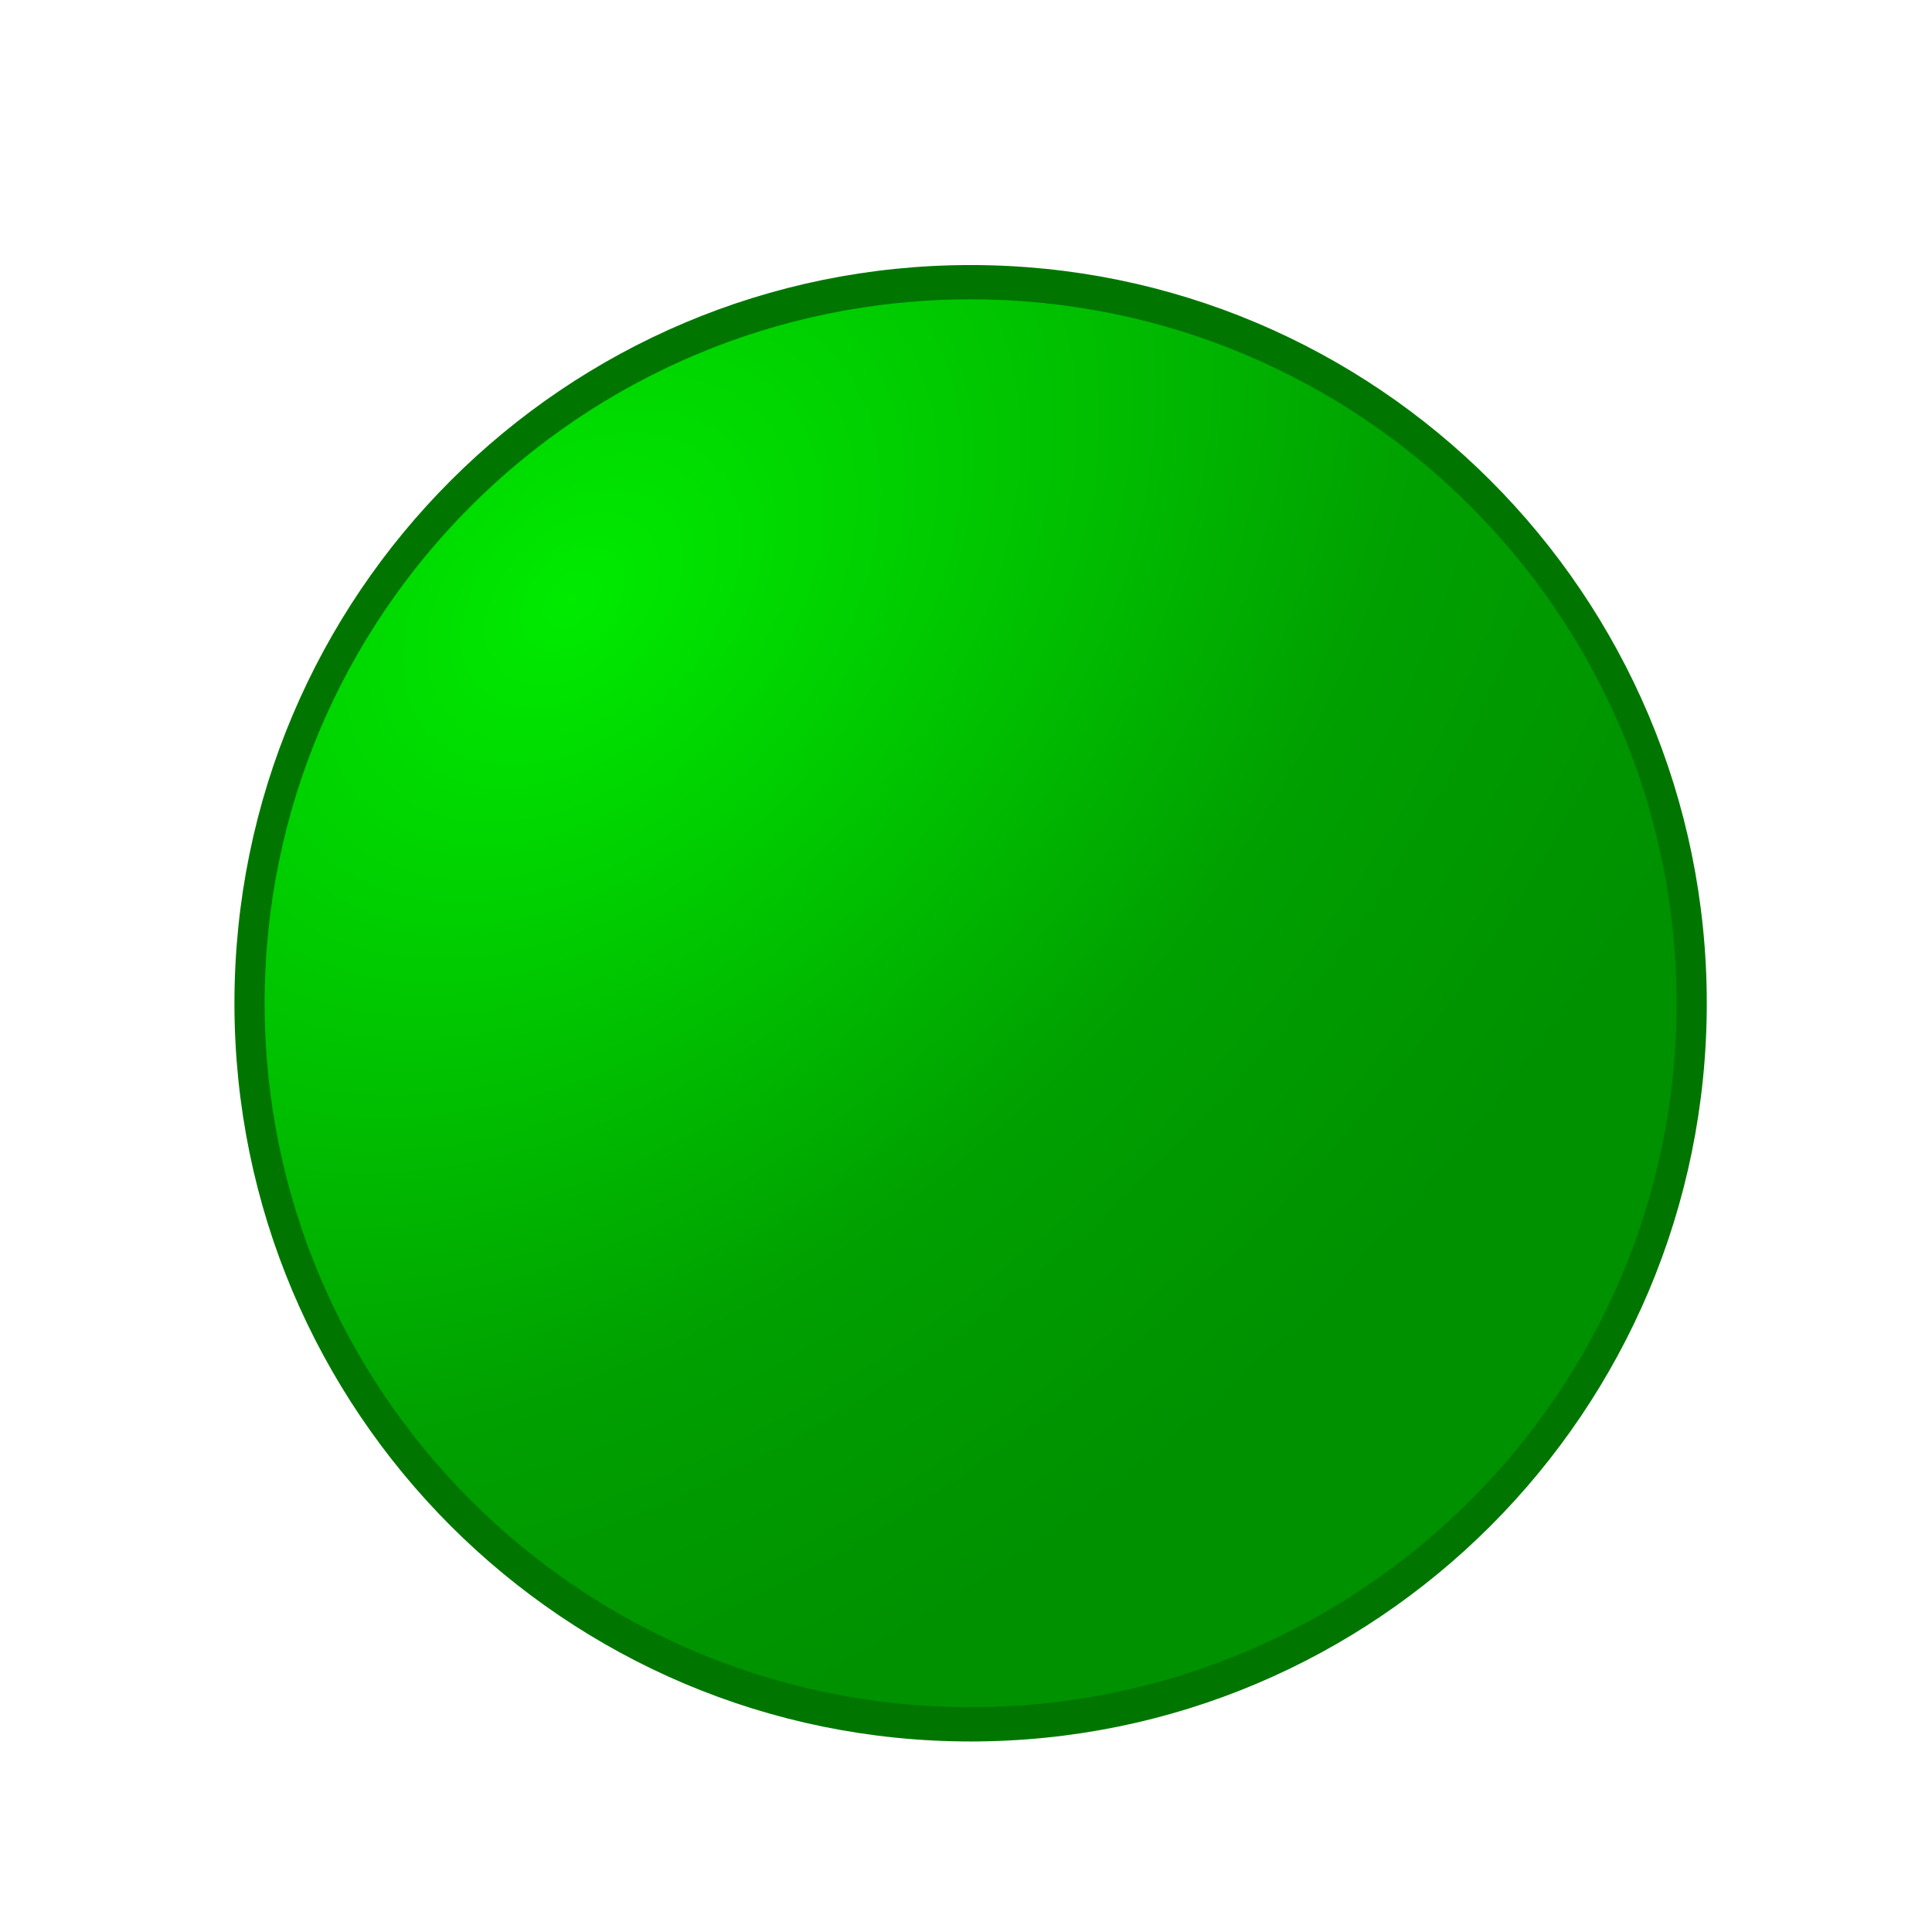
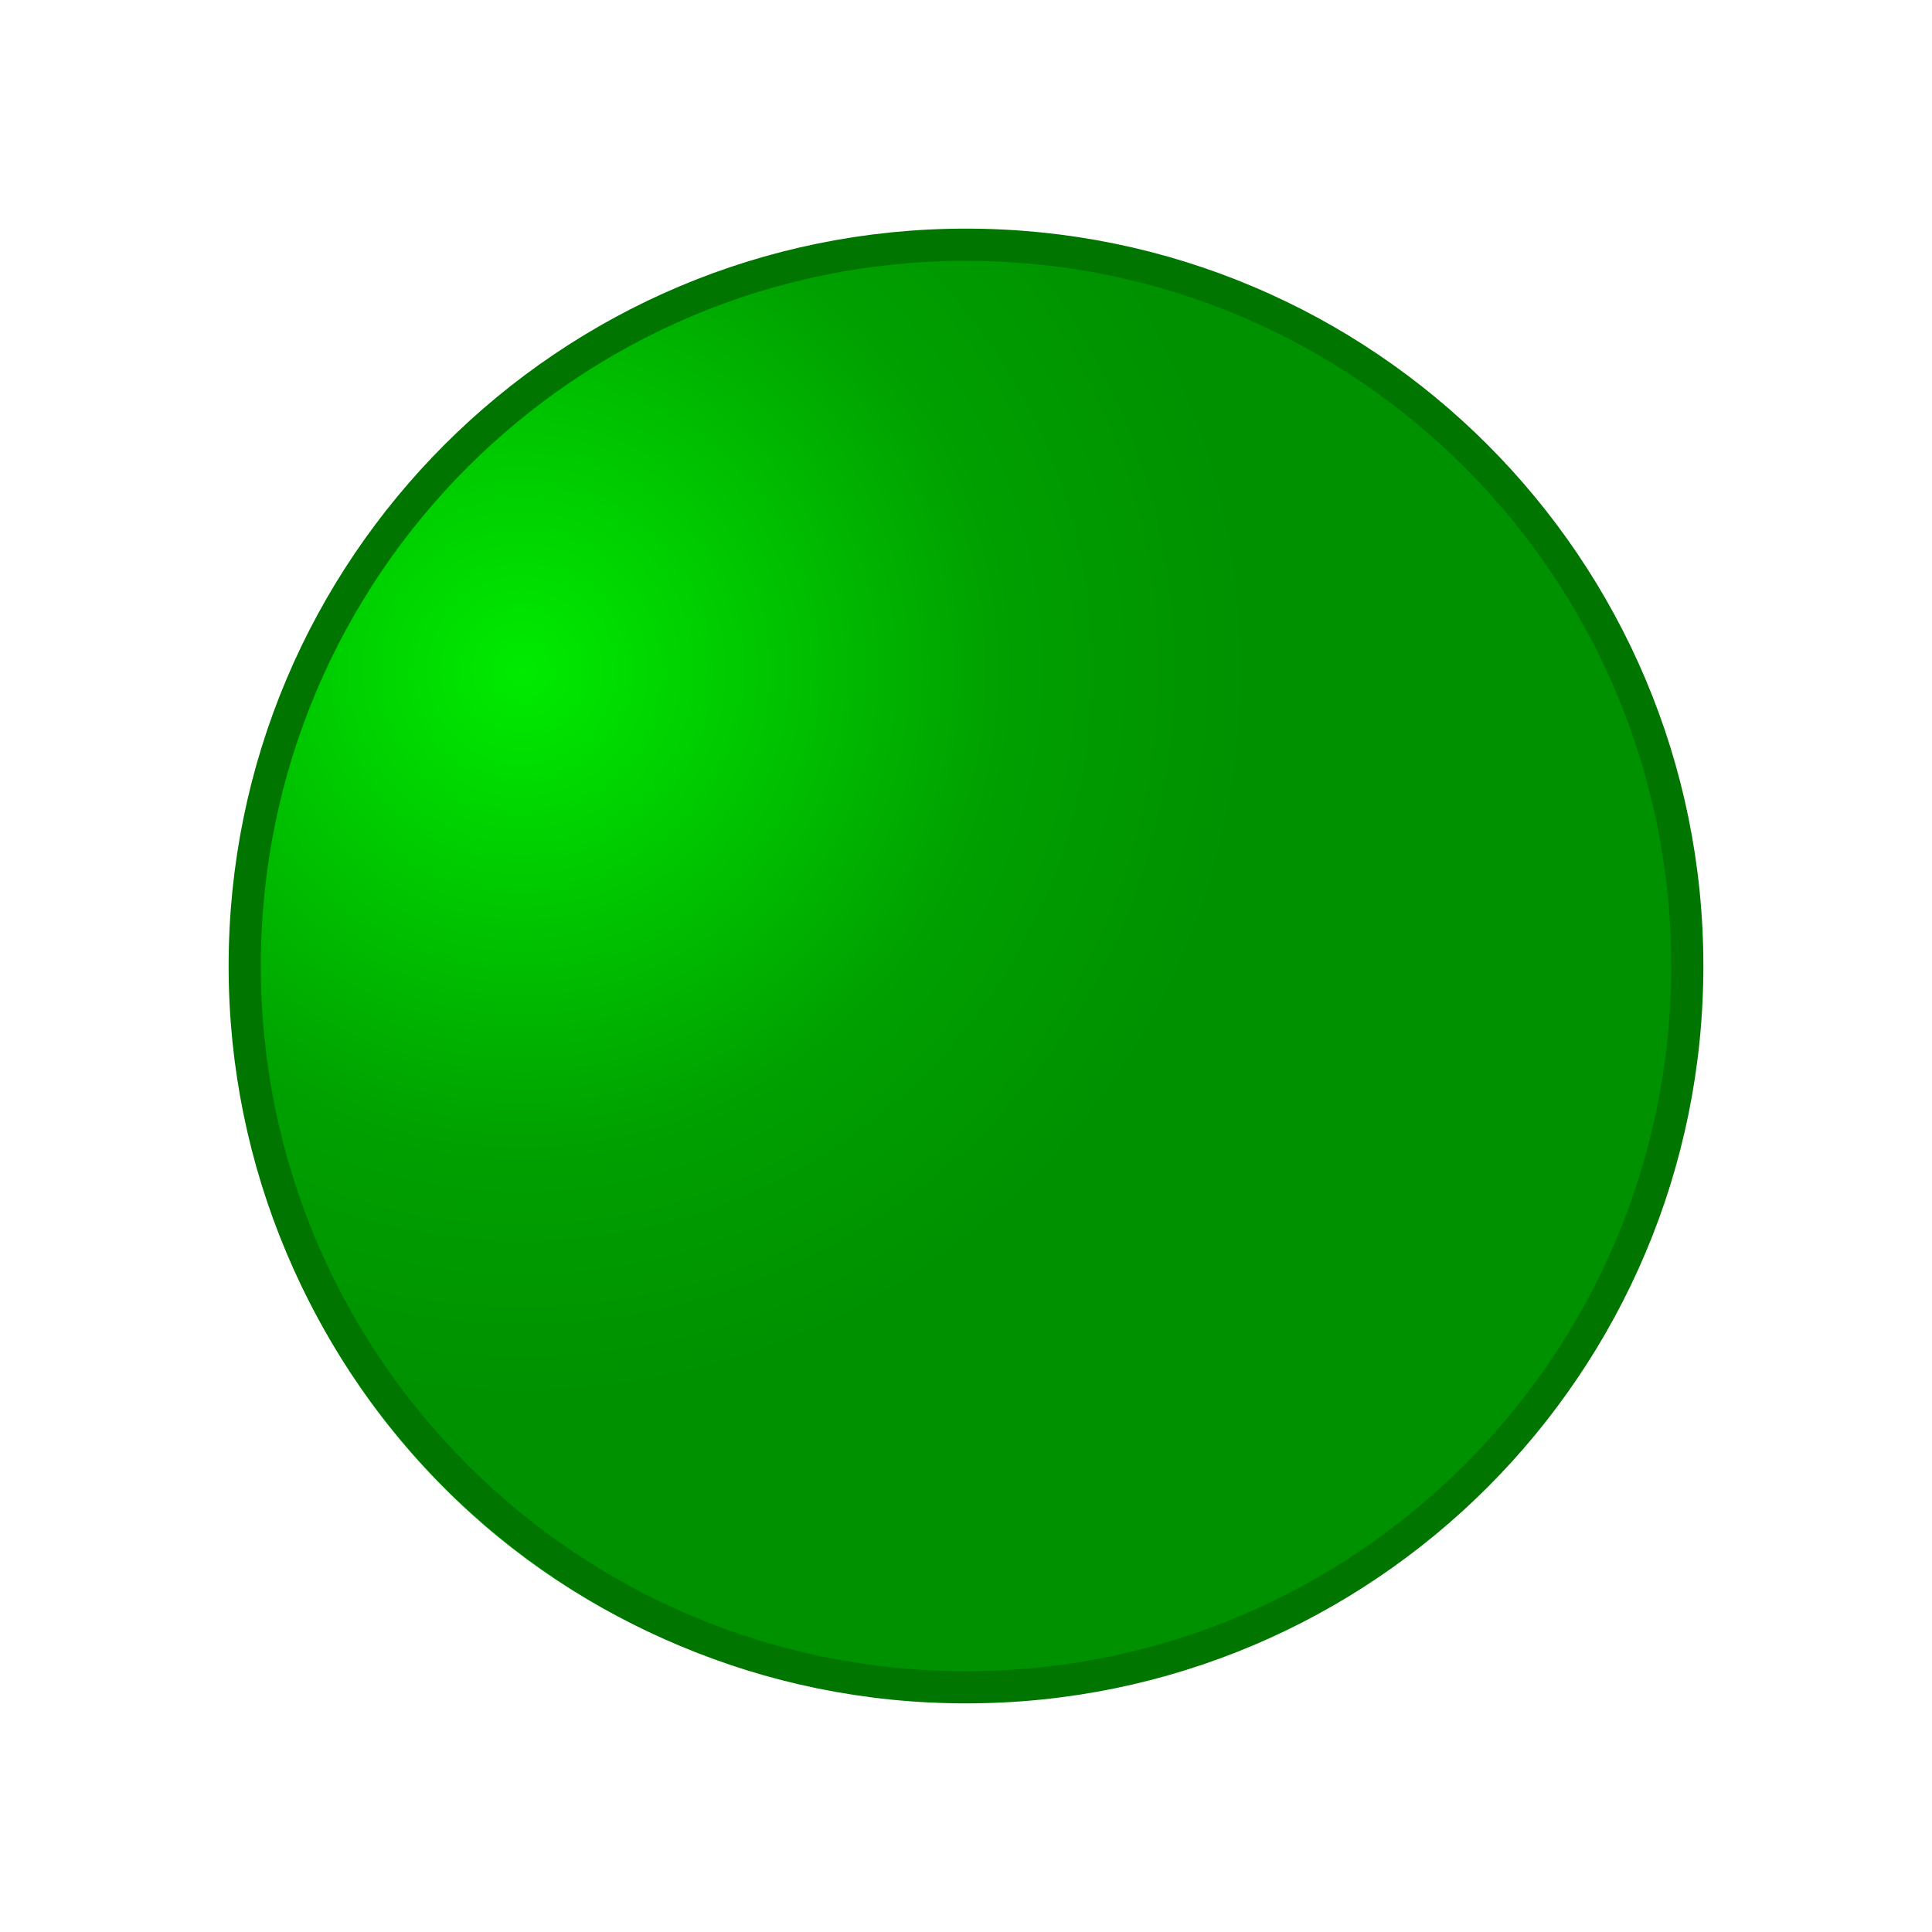
- <svg xmlns="http://www.w3.org/2000/svg" xmlns:xlink="http://www.w3.org/1999/xlink" height="600" width="600" id="svg14855" version="1.0">
-   <defs id="defs14857">
-     <linearGradient id="linearGradient15834">
-       <stop id="stop15842" offset="0" style="stop-color:#00eb00;stop-opacity:1;" />
-       <stop style="stop-color:#00c600;stop-opacity:1;" offset="0.33" id="stop15848" />
-       <stop id="stop15850" offset="0.66" style="stop-color:#00a000;stop-opacity:1;" />
-       <stop style="stop-color:#009100;stop-opacity:1;" offset="1" id="stop15838" />
+ <svg xmlns="http://www.w3.org/2000/svg" xmlns:xlink="http://www.w3.org/1999/xlink" version="1.0" height="600" width="600">
+   <defs>
+     <linearGradient id="linearGradient">
+       <stop offset="0" style="stop-color:#00eb00" />
+       <stop offset="0.33" style="stop-color:#00c600" />
+       <stop offset="0.66" style="stop-color:#00a000" />
+       <stop offset="1" style="stop-color:#009100" />
    </linearGradient>
-     <radialGradient xlink:href="#linearGradient15834" id="radialGradient3780" cx="407.879" cy="491.091" fx="407.879" fy="491.091" r="225.714" gradientUnits="userSpaceOnUse" gradientTransform="matrix(1.429999,-0.03532296,0.05144621,2.082724,-51.67401,-478.1435)" />
+     <radialGradient id="radialGradient" xlink:href="#linearGradient" cx="-263" cy="-19" fx="-263" fy="-19" r="226" gradientUnits="userSpaceOnUse" />
  </defs>
-   <g id="layer1" transform="translate(-154.318,-306.2205)">
-     <g id="g3957" transform="matrix(0.9968285,0,0,0.9968285,75.48942,84.4133)">
-       <g id="g3790">
-         <path style="fill:url(#radialGradient3780);fill-opacity:1;stroke:none" id="path14863" d="m 605.714,535.219 c 0,124.659 -101.056,225.714 -225.714,225.714 -124.659,0 -225.714,-101.056 -225.714,-225.714 0,-124.659 101.056,-225.714 225.714,-225.714 124.659,0 225.714,101.056 225.714,225.714 z" transform="matrix(-0.6729496,-0.7396884,0.7396884,-0.6729496,239.8592,1177.766)" />
-         <path transform="matrix(2.013111,0,0,2.284541,741.7889,890.8226)" d="m -67.396,-155.72 c 0,54.307 -49.961,98.332 -111.59,98.332 -61.63,0 -111.59,-44.025 -111.59,-98.332 0,-54.307 49.961,-98.332 111.59,-98.332 61.63,0 111.59,44.025 111.59,98.332 z" id="path3788" style="fill:none;stroke:#007600;stroke-width:4.678;stroke-linecap:butt;stroke-linejoin:miter;stroke-miterlimit:4;stroke-opacity:1;stroke-dasharray:none" />
-       </g>
-     </g>
-   </g>
+   <rect style="fill:none;opacity:0" width="600" height="600" />
+   <circle style="fill:url(#radialGradient)" transform="rotate(-132)" cy="18" r="225" cx="-424" />
+   <ellipse style="fill:none;stroke:#007600;stroke-width:10" cx="300" cy="300" rx="224" ry="224" />
</svg>
